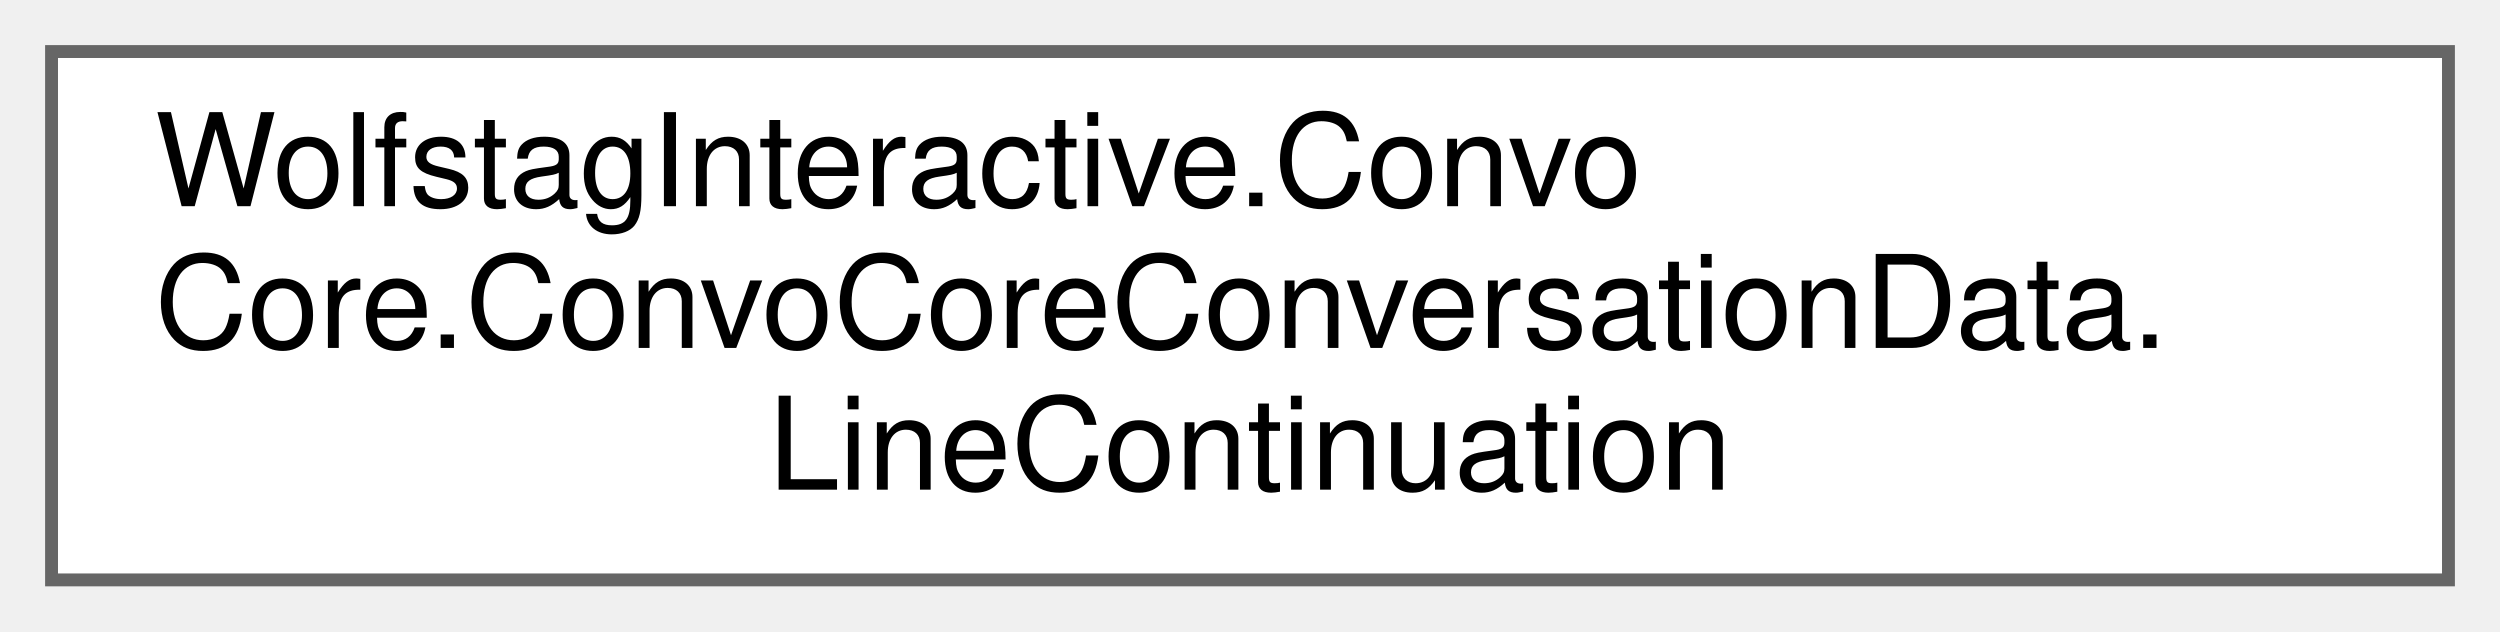
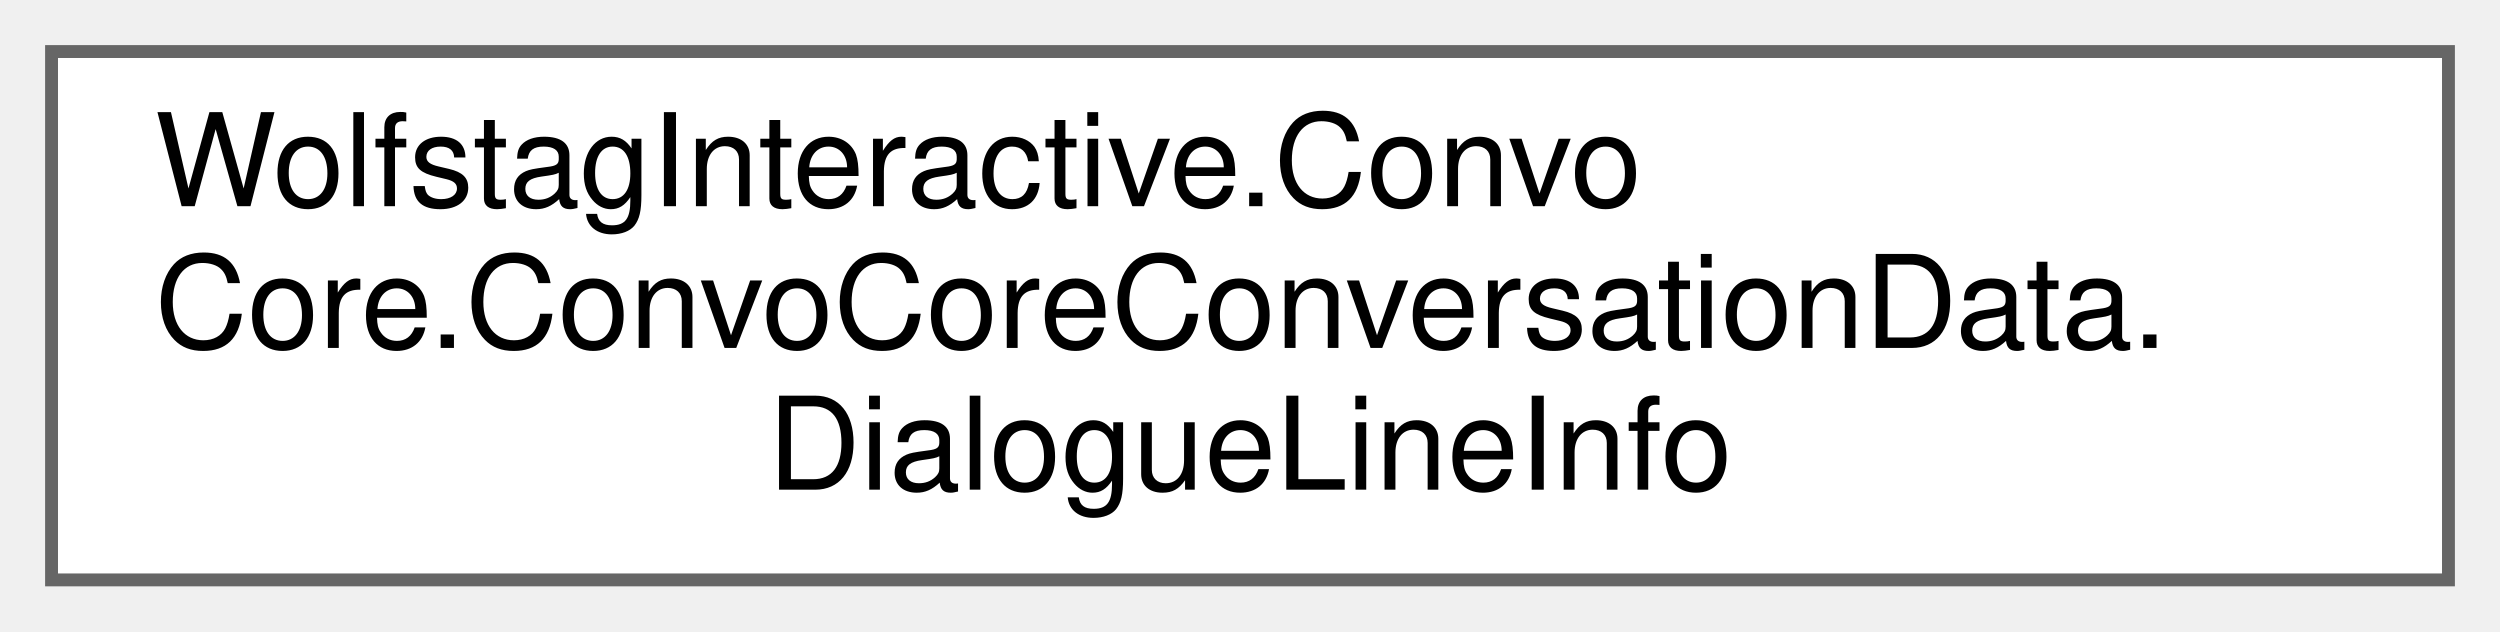
<svg xmlns="http://www.w3.org/2000/svg" xmlns:xlink="http://www.w3.org/1999/xlink" width="194pt" height="49pt" viewBox="0.00 0.00 194.00 49.00">
  <g id="graph0" class="graph" transform="scale(1 1) rotate(0) translate(4 45)">
    <g id="Node000000" class="node">
      <g id="a_Node000000">
-         <a xlink:href="structWolfstagInteractive_1_1ConvoCore_1_1ConvoCoreConversationData_1_1LineContinuation.html" target="_top" xlink:title=" ">
+         <a xlink:href="classWolfstagInteractive_1_1ConvoCore_1_1ConvoCoreConversationData_1_1DialogueLineInfo.html" target="_top" xlink:title=" ">
          <polygon fill="white" stroke="#666666" points="186,-41 0,-41 0,0 186,0 186,-41" />
          <text text-anchor="start" x="8" y="-29" font-family="Helvetica,sans-Serif" font-size="10.00">WolfstagInteractive.Convo</text>
          <text text-anchor="start" x="8" y="-18" font-family="Helvetica,sans-Serif" font-size="10.00">Core.ConvoCoreConversationData.</text>
-           <text text-anchor="middle" x="93" y="-7" font-family="Helvetica,sans-Serif" font-size="10.00">LineContinuation</text>
+           <text text-anchor="middle" x="93" y="-7" font-family="Helvetica,sans-Serif" font-size="10.00">DialogueLineInfo</text>
        </a>
      </g>
    </g>
  </g>
</svg>
